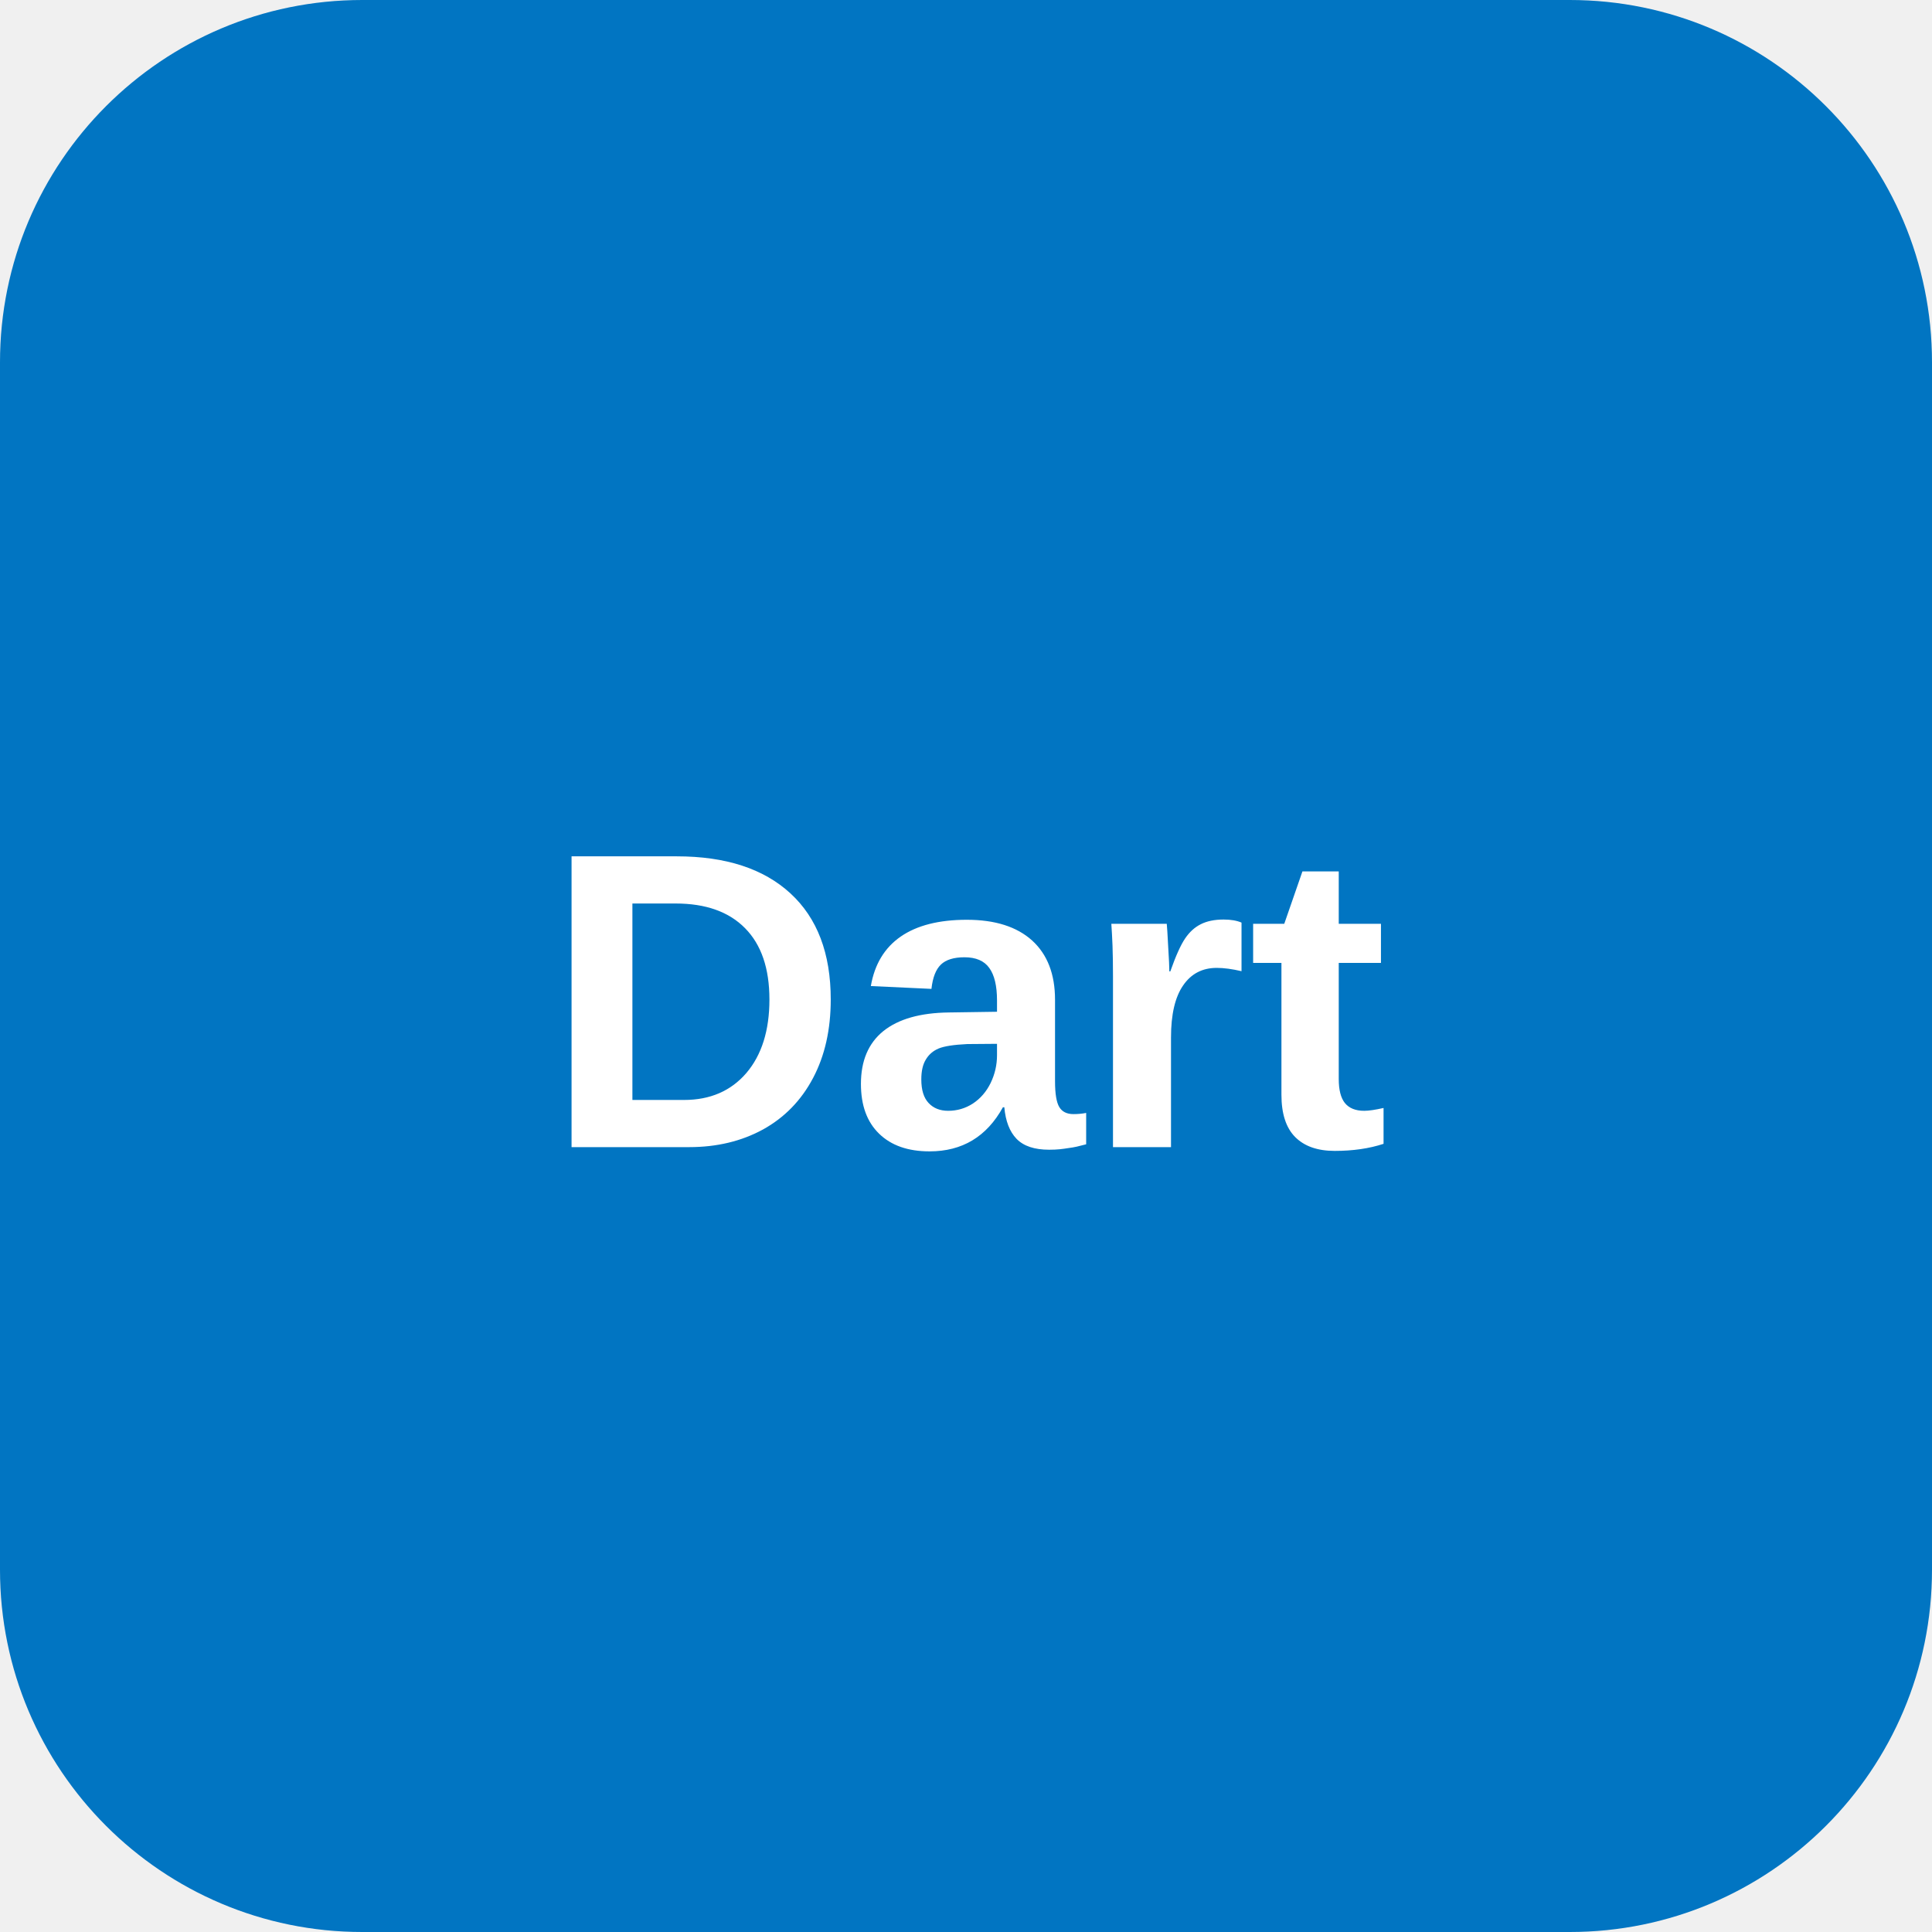
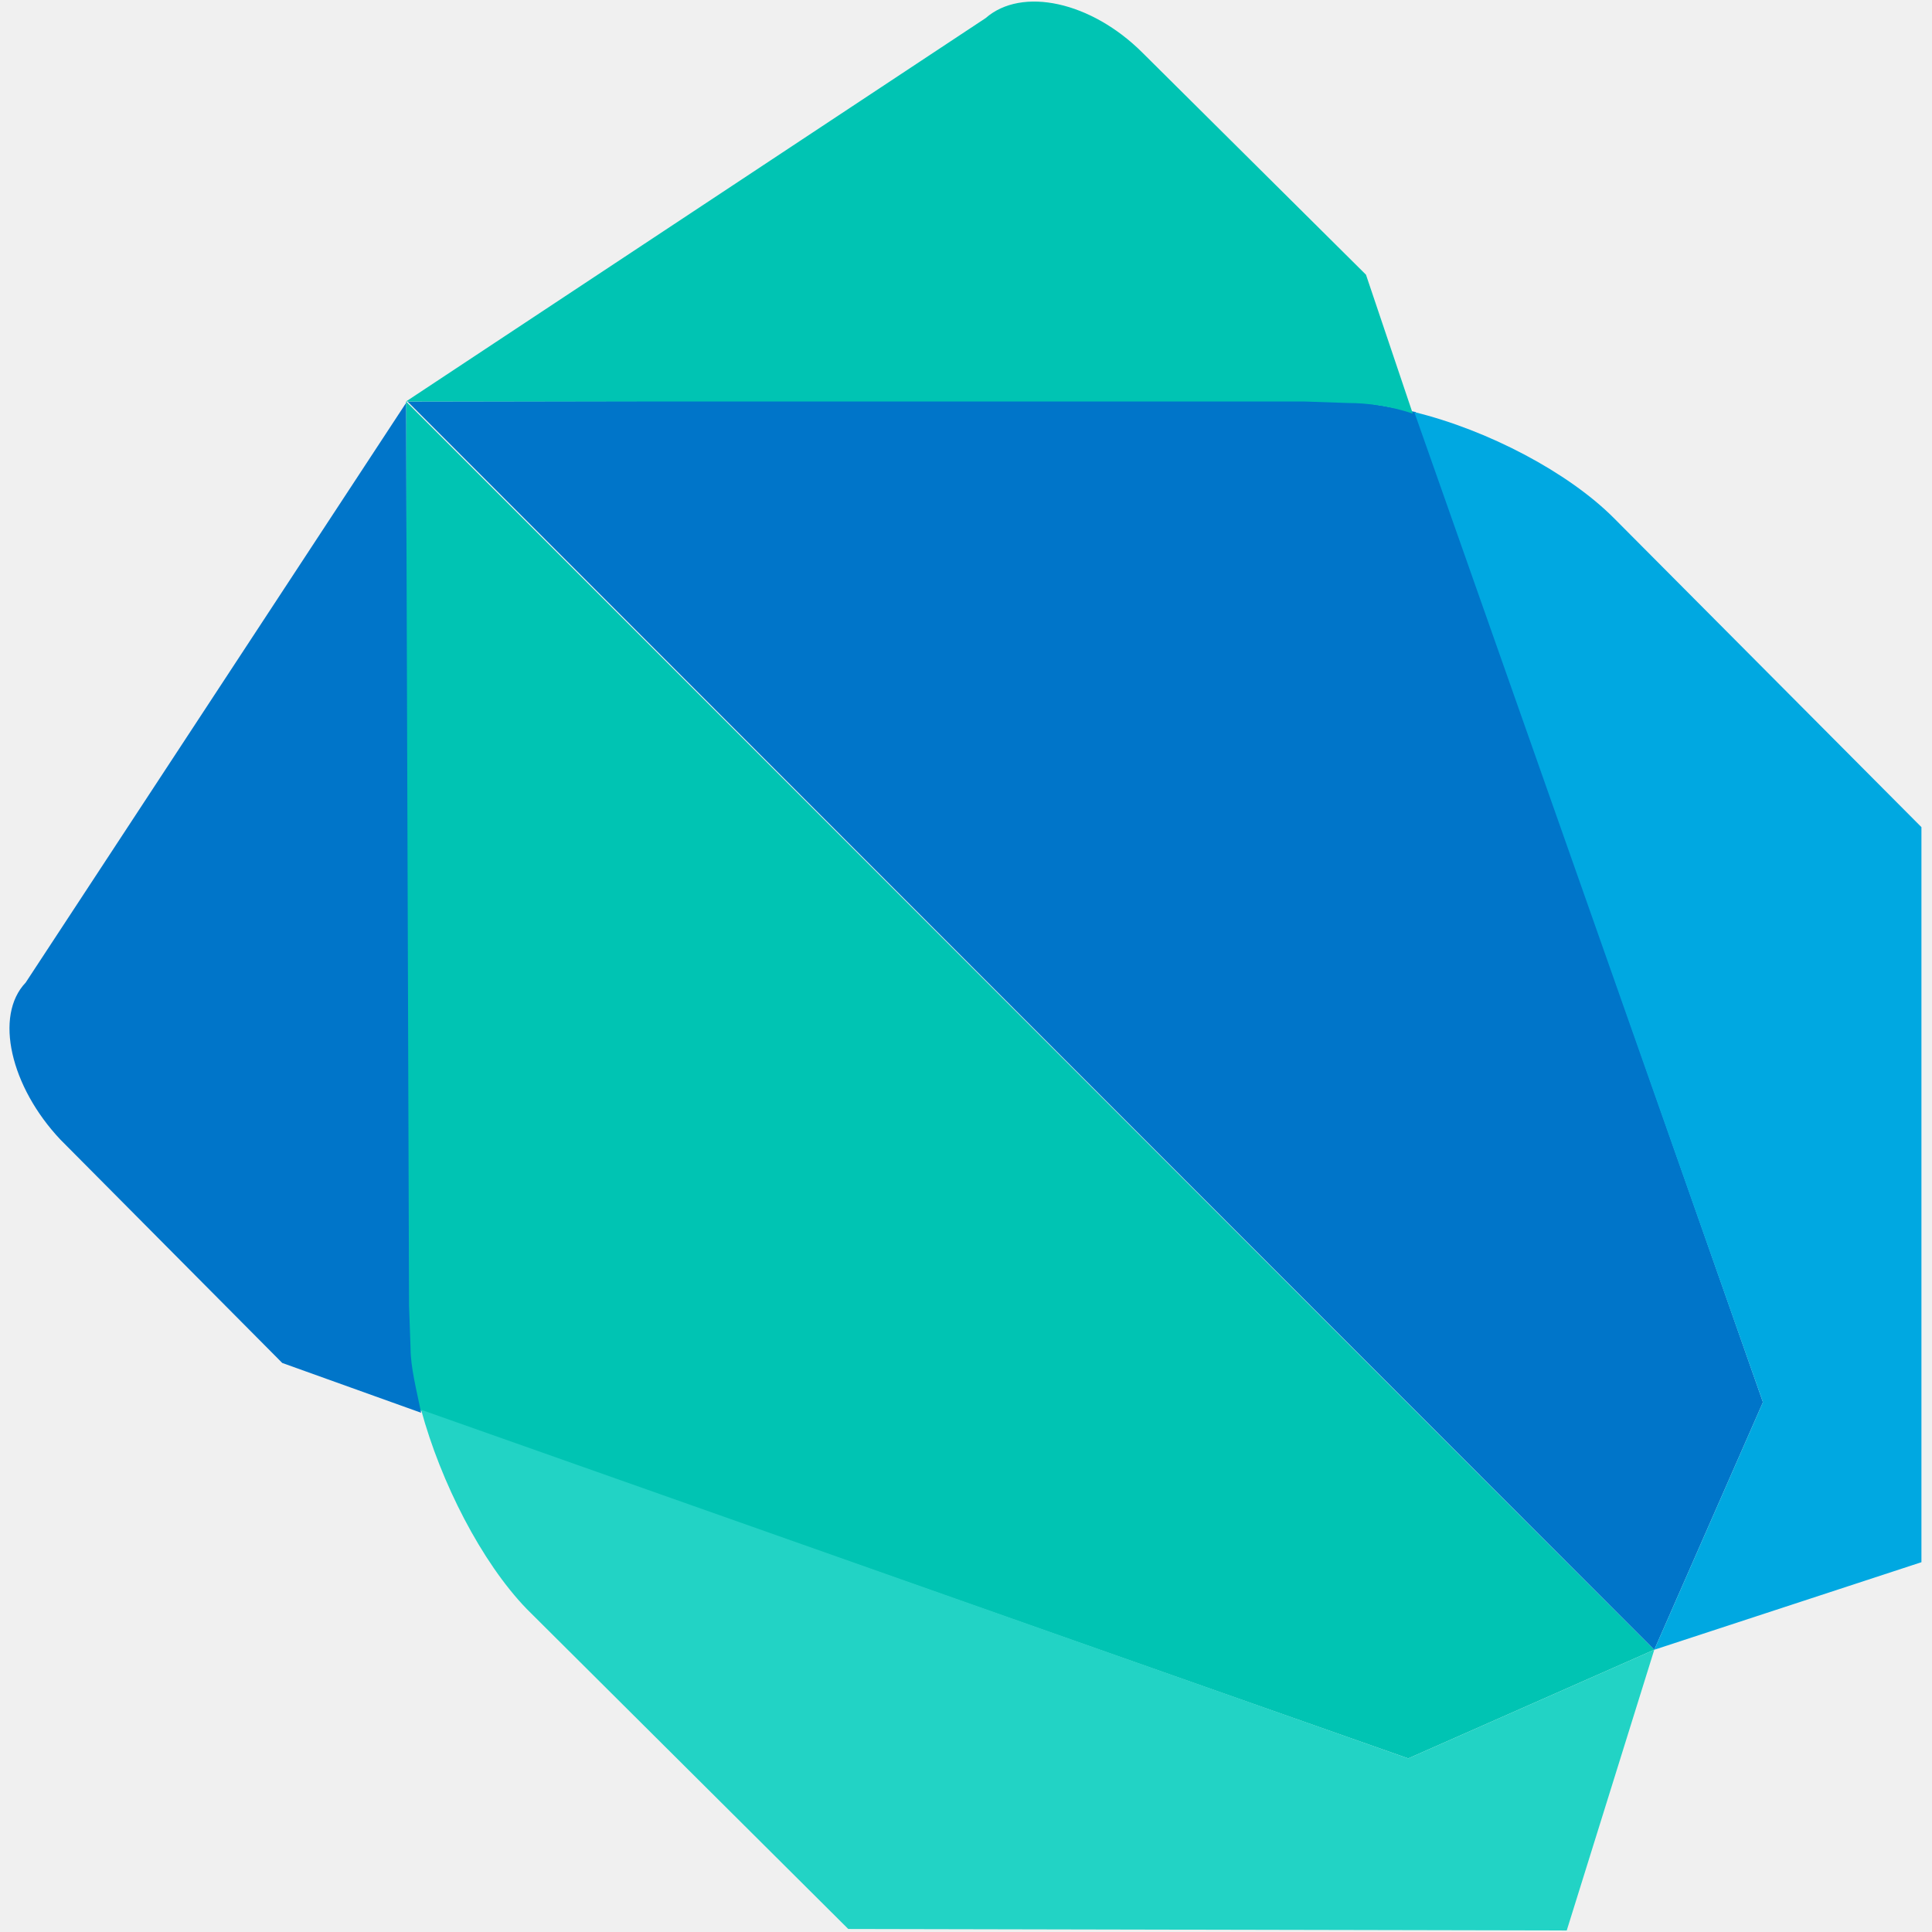
- <svg xmlns="http://www.w3.org/2000/svg" width="128" height="128" viewBox="0 0 128 128">
-   <rect width="128" height="128" rx="24" fill="#0175C2" />
-   <text x="64" y="76" font-family="Arial, sans-serif" font-size="28" font-weight="bold" fill="white" text-anchor="middle">Dart</text>
+ <svg xmlns="http://www.w3.org/2000/svg" viewBox="0 0 128 128">
+   <path fill="#00c4b3" d="M35.2 34.9l-8.3-8.3v59.7l.1 2.8c0 1.3.2 2.8.7 4.3l65.6 23.1 16.3-7.2-74.4-74.4z" />
+   <path d="M27.7 93.4zm81.9 15.9l-16.3 7.2-65.4-23.1c1.3 4.8 4 10.1 7 13.2l21.3 21.2 47.6.1 5.8-18.6z" fill="#22d3c5" />
+   <path fill="#0075c9" d="M1.7 65.1C-.4 67.3.7 72 4 75.5l14.7 14.8 9.2 3.3c-.3-1.5-.7-3-.7-4.3l-.1-2.8-.2-59.8m82.7 82.6l7.2-16.4-23-65.6c-1.5-.3-3-.6-4.3-.7l-2.9-.1-59.6.1" />
+   <path d="M93.6 27.3c.2 0 .2 0 0 0 .2 0 .2 0 0 0zm16 82l17.7-5.8V54.8l-20.4-20.5c-3-3-8.3-5.8-13.2-7l23.1 65.6" fill="#00a8e1" />
+   <path fill="#00c4b3" d="M90.5 18.2L75.7 3.5c-3.4-3.4-8-4.4-10.4-2.3L26.9 26.6h59.5l2.9.1c1.3 0 2.8.2 4.3.7l-3.1-9.2z" />
</svg>
